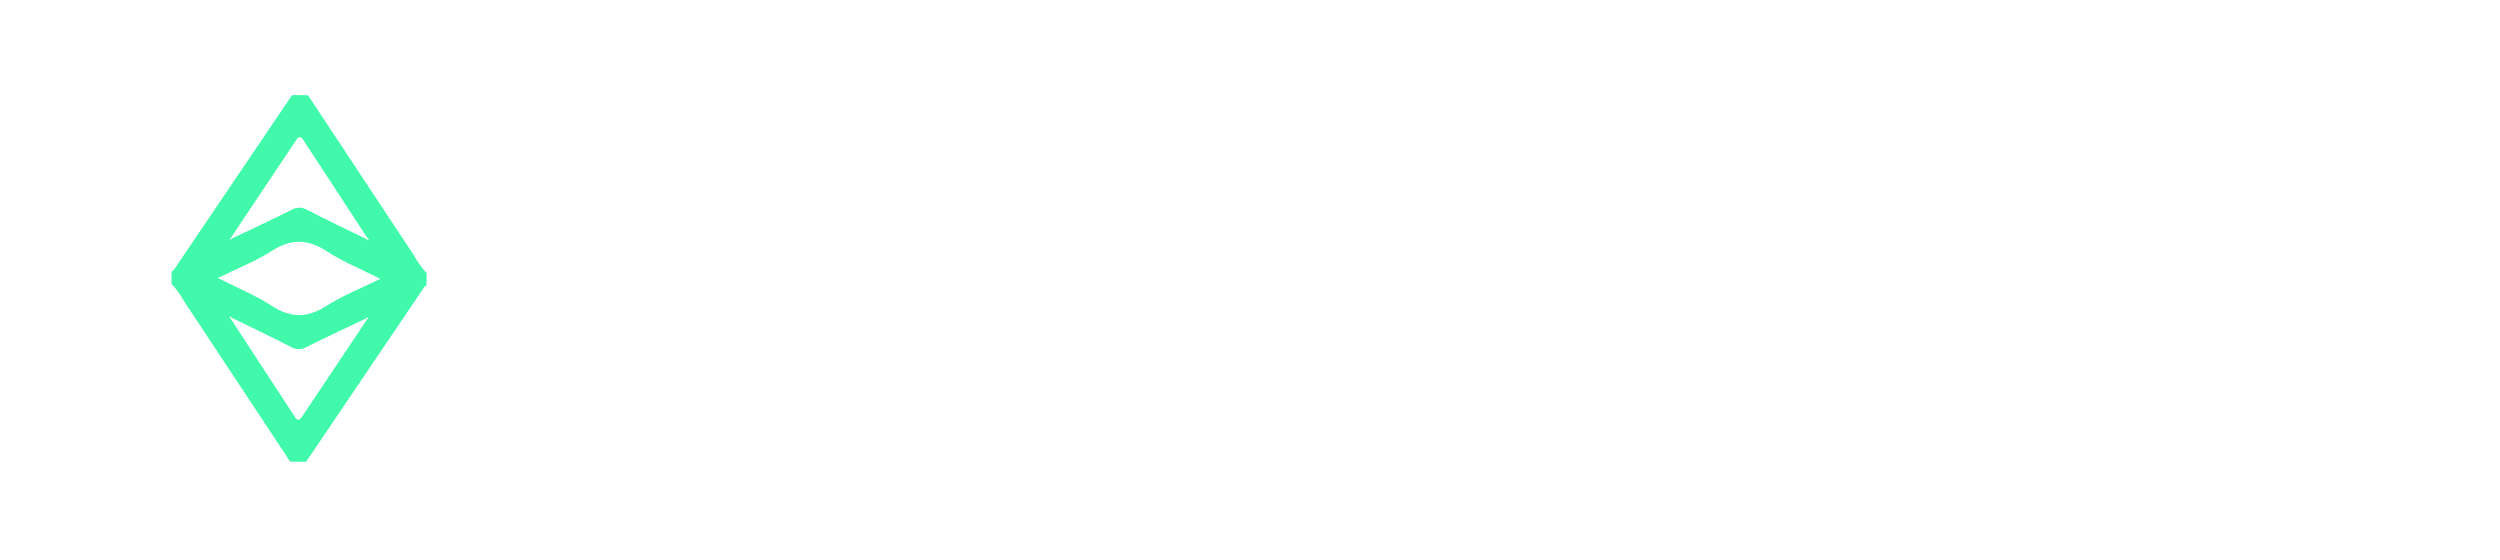
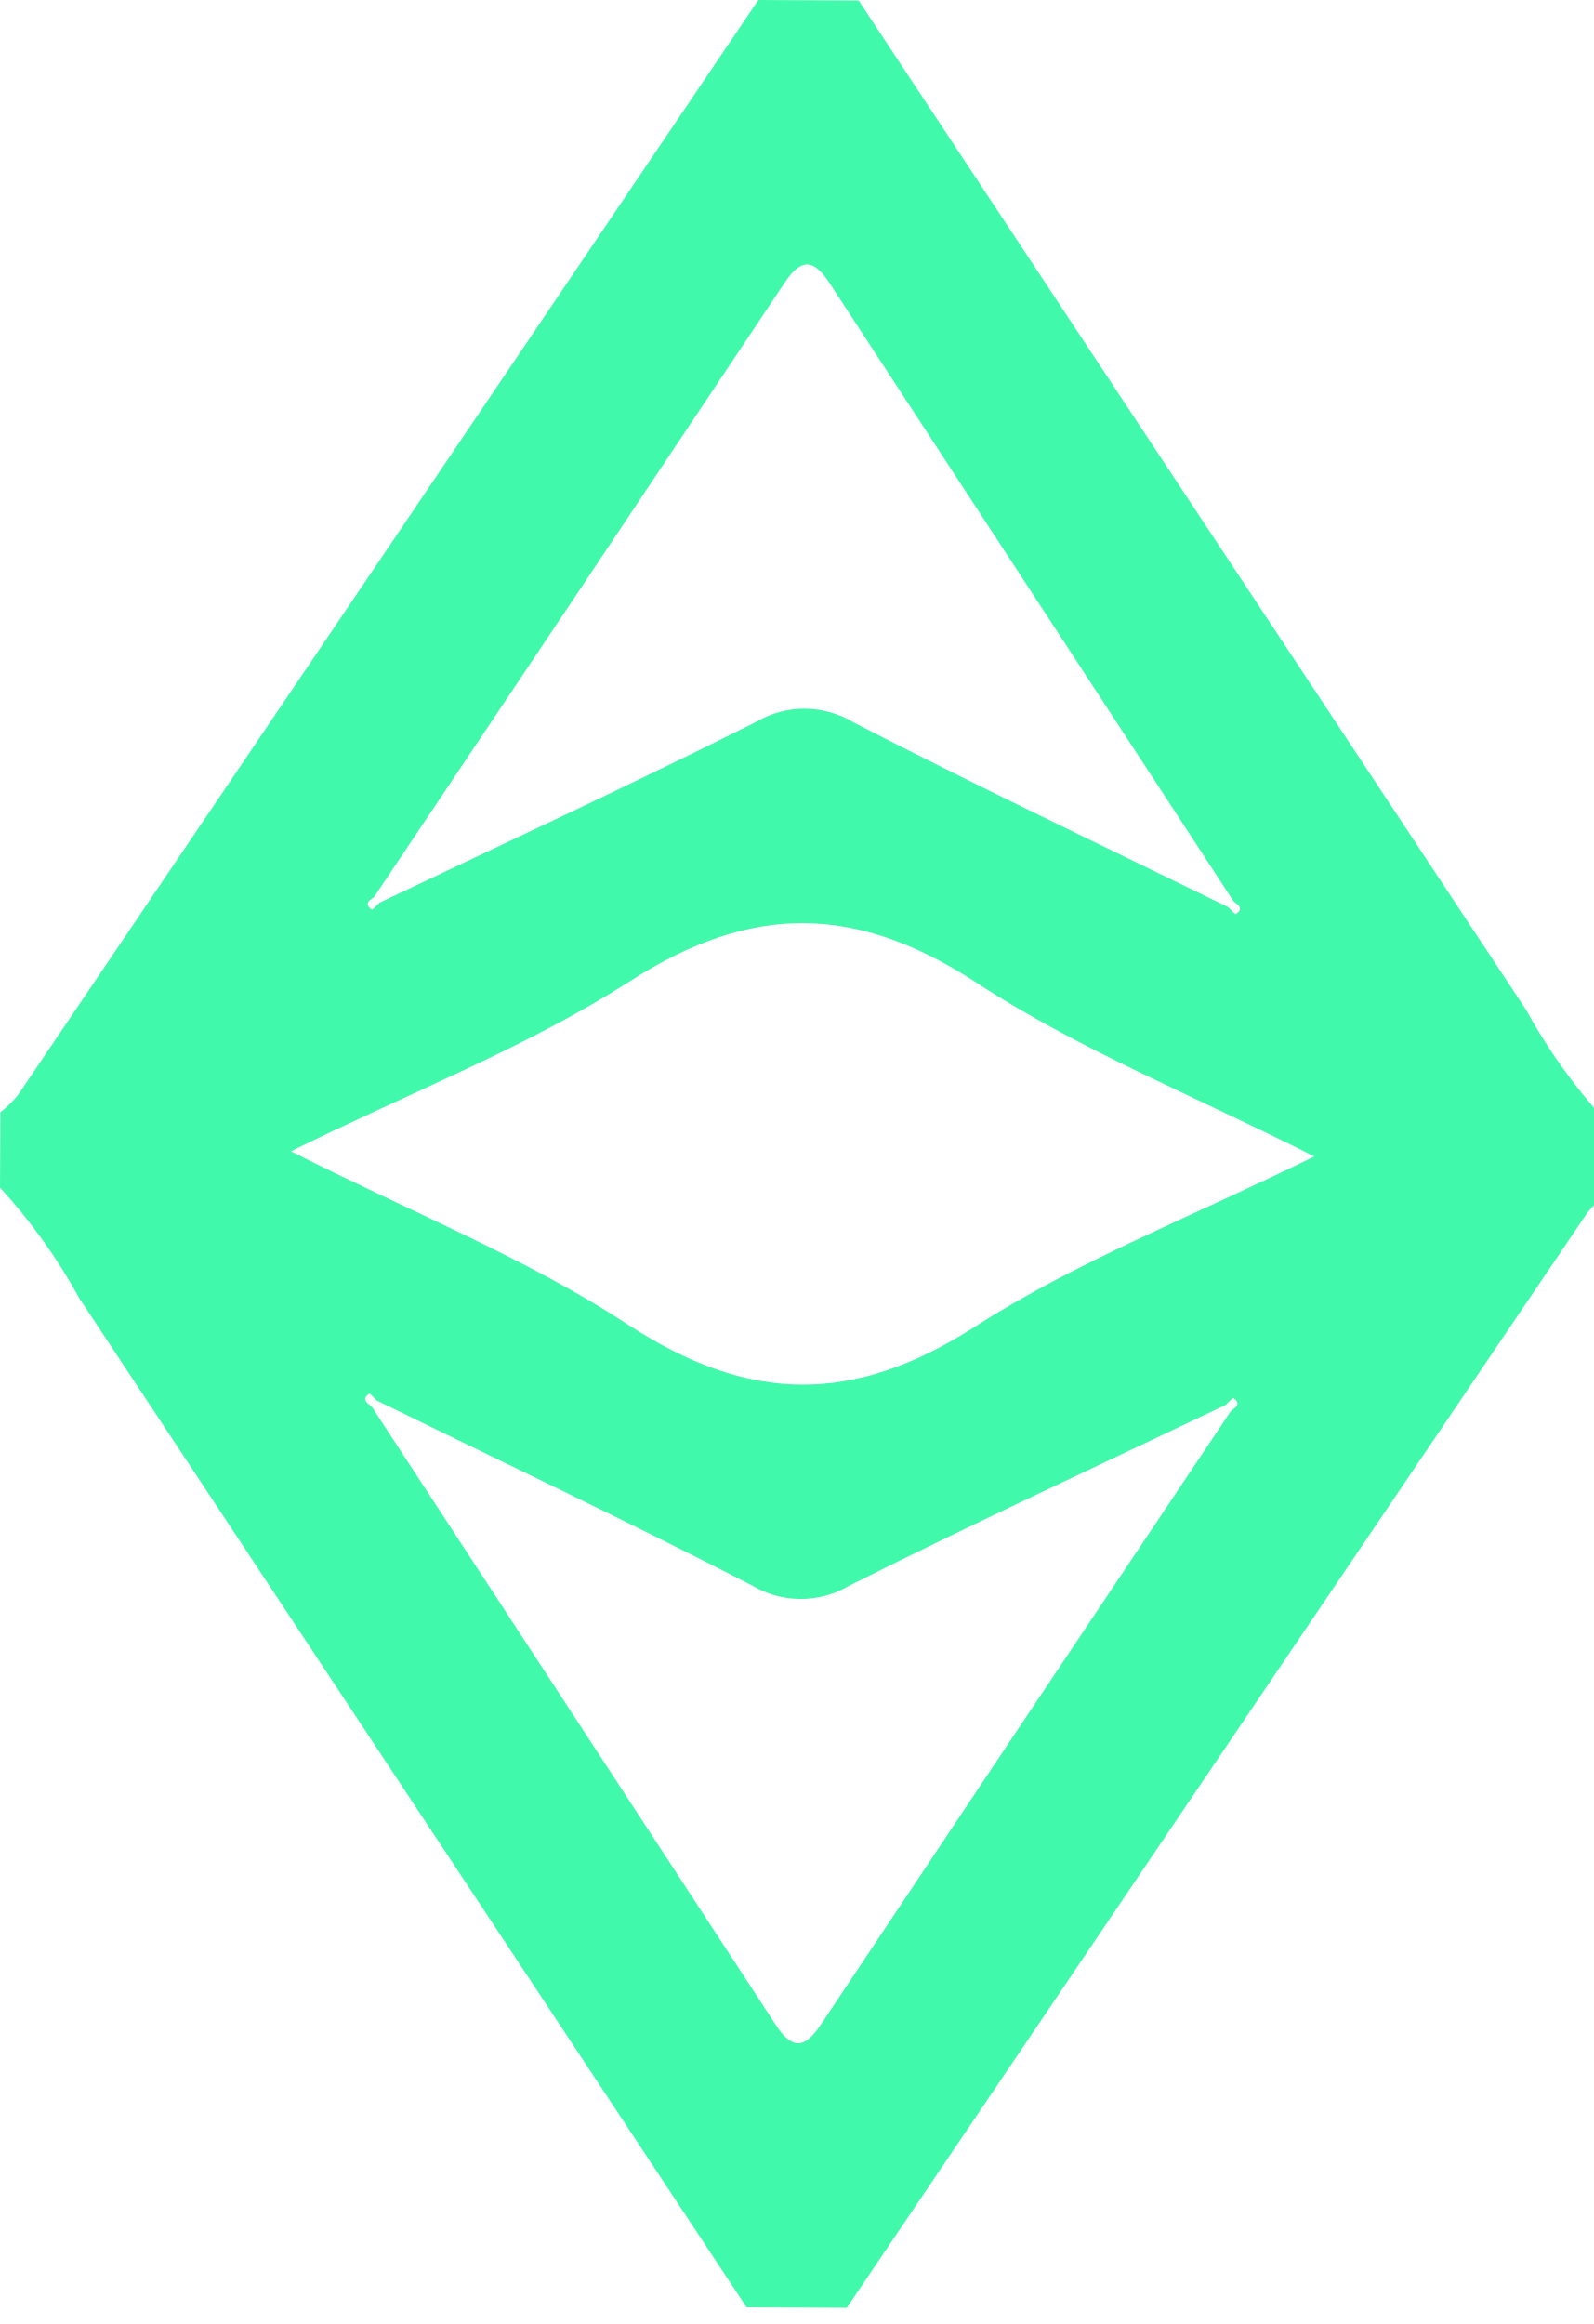
- <svg xmlns="http://www.w3.org/2000/svg" id="Layer_1" data-name="Layer 1" viewBox="0 0 473.958 106">
+ <svg xmlns="http://www.w3.org/2000/svg" viewBox="0 0 48 70">
  <defs>
    <style>.cls-2{fill:#41f9ab;}</style>
  </defs>
-   <path class="cls-2" d="M80.878,51.776l-.011,2.266a3.54,3.54,0,0,0-.521.509Q69.183,71.042,58.033,87.541l-3.021-.016q-10.048-15.2-20.106-30.4A17.058,17.058,0,0,0,32.522,53.8l.012-2.267a3.539,3.539,0,0,0,.521-.509Q44.218,34.528,55.367,18.03l3.022.015q10.048,15.2,20.106,30.4A17.156,17.156,0,0,0,80.878,51.776Zm-11.43,8.57c-3.784,1.805-7.592,3.562-11.338,5.444a2.869,2.869,0,0,1-2.953-.016c-3.726-1.919-7.516-3.716-11.282-5.558-.078-.074-.206-.222-.226-.209-.233.155-.1.271.062.376Q49.8,69.695,55.886,79.01c.489.751.862.755,1.36.008q6.171-9.26,12.366-18.5c.158-.1.3-.219.065-.375C69.656,60.127,69.527,60.274,69.448,60.346Zm.078-14.991c.078.073.2.221.226.208.233-.155.095-.271-.062-.376Q63.6,35.875,57.515,26.56c-.489-.75-.863-.754-1.36-.008q-6.171,9.26-12.366,18.5c-.159.1-.3.218-.065.375.02.014.15-.133.228-.206,3.785-1.8,7.593-3.562,11.339-5.443a2.865,2.865,0,0,1,2.952.015C61.97,41.716,65.76,43.512,69.526,45.355ZM41.285,52.707c3.657,1.847,7.11,3.23,10.164,5.226,3.629,2.373,6.779,2.412,10.439.061,3.071-1.972,6.544-3.317,10.227-5.131-3.656-1.846-7.11-3.229-10.163-5.226-3.629-2.372-6.779-2.411-10.44-.061C48.442,49.548,44.968,50.893,41.285,52.707Z" />
+   <path class="cls-2" d="M48.356,33.746 l-0.011,2.266 a3.54,3.54 0 0 0 -0.521,0.509 Q36.661,53.012 25.511,69.511 l-3.021,-0.016 q-10.048,-15.2 -20.106,-30.4 A17.058,17.058 0 0 0 6.408691390902277e-7,35.77 l0.012,-2.267 a3.539,3.539 0 0 0 0.521,-0.509 Q11.696,16.498 22.845,-6.866455066756316e-7 l3.022,0.015 q10.048,15.2 20.106,30.4 A17.156,17.156 0 0 0 48.356,33.746 zm-11.43,8.57 c-3.784,1.805 -7.592,3.562 -11.338,5.444 a2.869,2.869 0 0 1 -2.953,-0.016 c-3.726,-1.919 -7.516,-3.716 -11.282,-5.558 c-0.078,-0.074 -0.206,-0.222 -0.226,-0.209 c-0.233,0.155 -0.1,0.271 0.062,0.376 Q17.278,51.665 23.364,60.98 c0.489,0.751 0.862,0.755 1.36,0.008 q6.171,-9.26 12.366,-18.5 c0.158,-0.1 0.3,-0.219 0.065,-0.375 C37.134,42.097 37.005,42.244 36.926,42.316 zm0.078,-14.991 c0.078,0.073 0.2,0.221 0.226,0.208 c0.233,-0.155 0.095,-0.271 -0.062,-0.376 Q31.078,17.845 24.993,8.53 c-0.489,-0.75 -0.863,-0.754 -1.36,-0.008 q-6.171,9.26 -12.366,18.5 c-0.159,0.1 -0.3,0.218 -0.065,0.375 c0.02,0.014 0.15,-0.133 0.228,-0.206 c3.785,-1.8 7.593,-3.562 11.339,-5.443 a2.865,2.865 0 0 1 2.952,0.015 C29.448,23.686 33.238,25.482 37.004,27.325 zM8.763,34.677 c3.657,1.847 7.11,3.23 10.164,5.226 c3.629,2.373 6.779,2.412 10.439,0.061 c3.071,-1.972 6.544,-3.317 10.227,-5.131 c-3.656,-1.846 -7.11,-3.229 -10.163,-5.226 c-3.629,-2.372 -6.779,-2.411 -10.44,-0.061 C15.92,31.518 12.446,32.863 8.763,34.677 z" id="svg_1" />
</svg>
